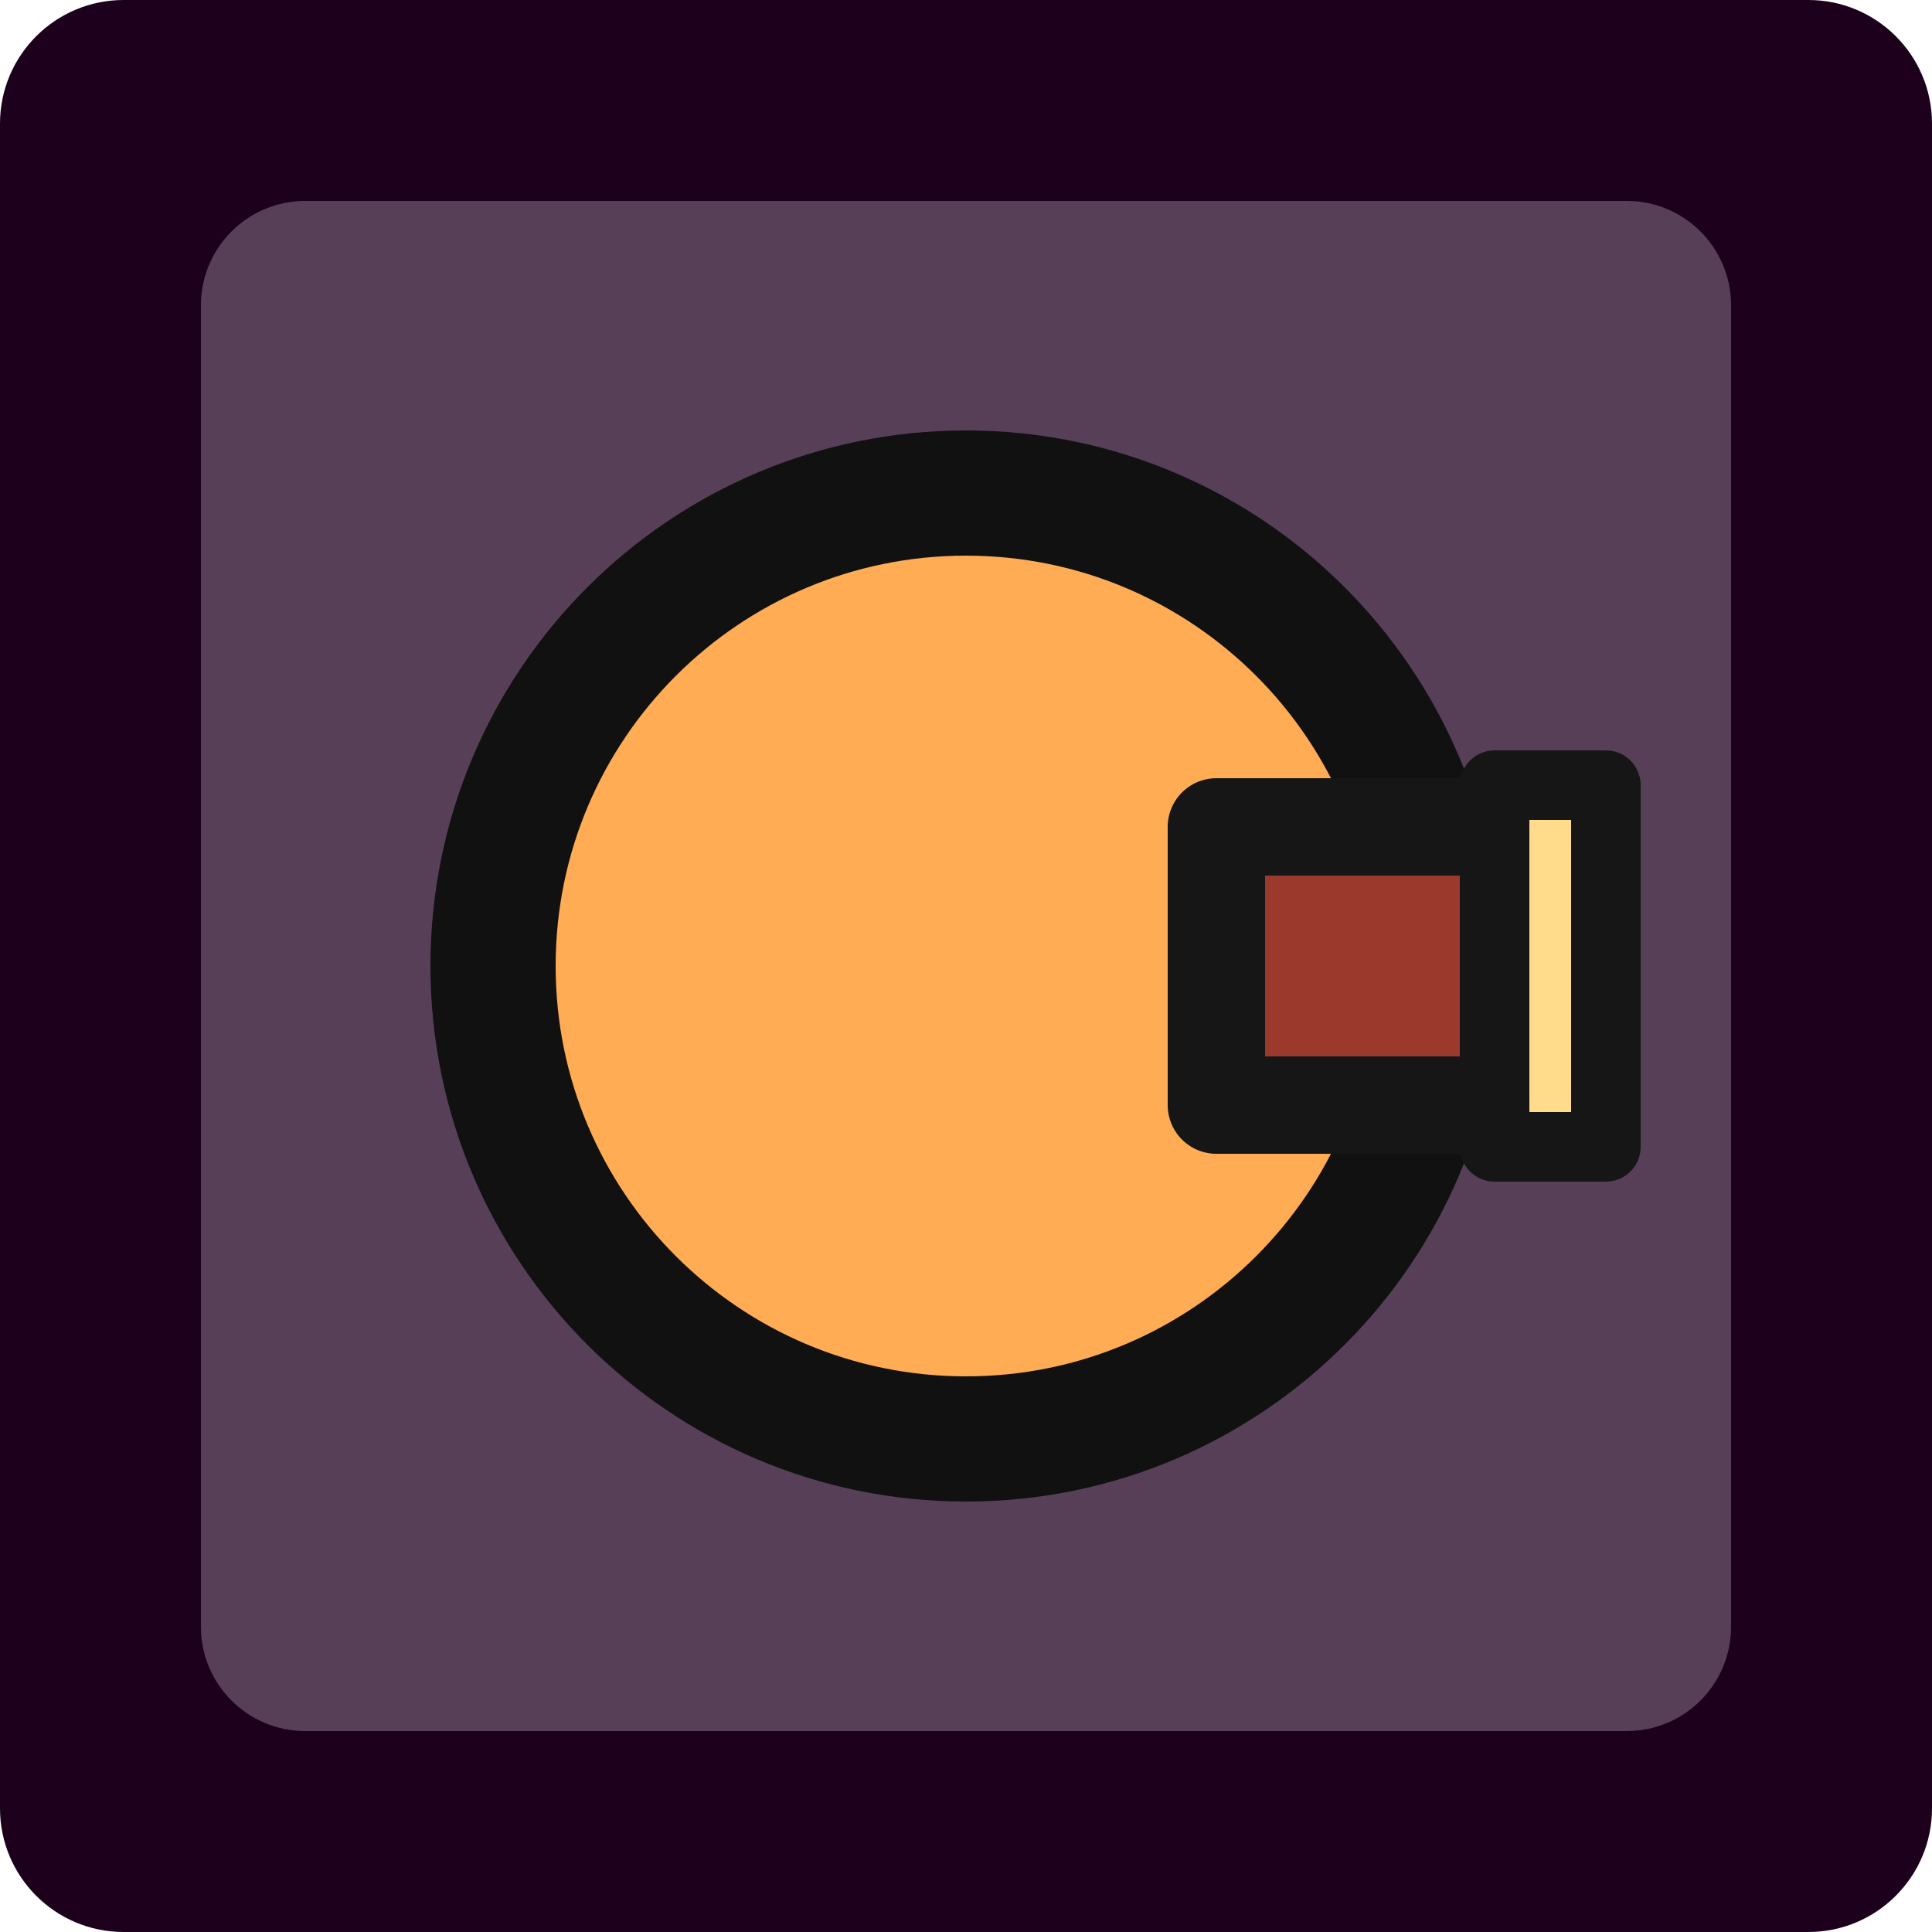
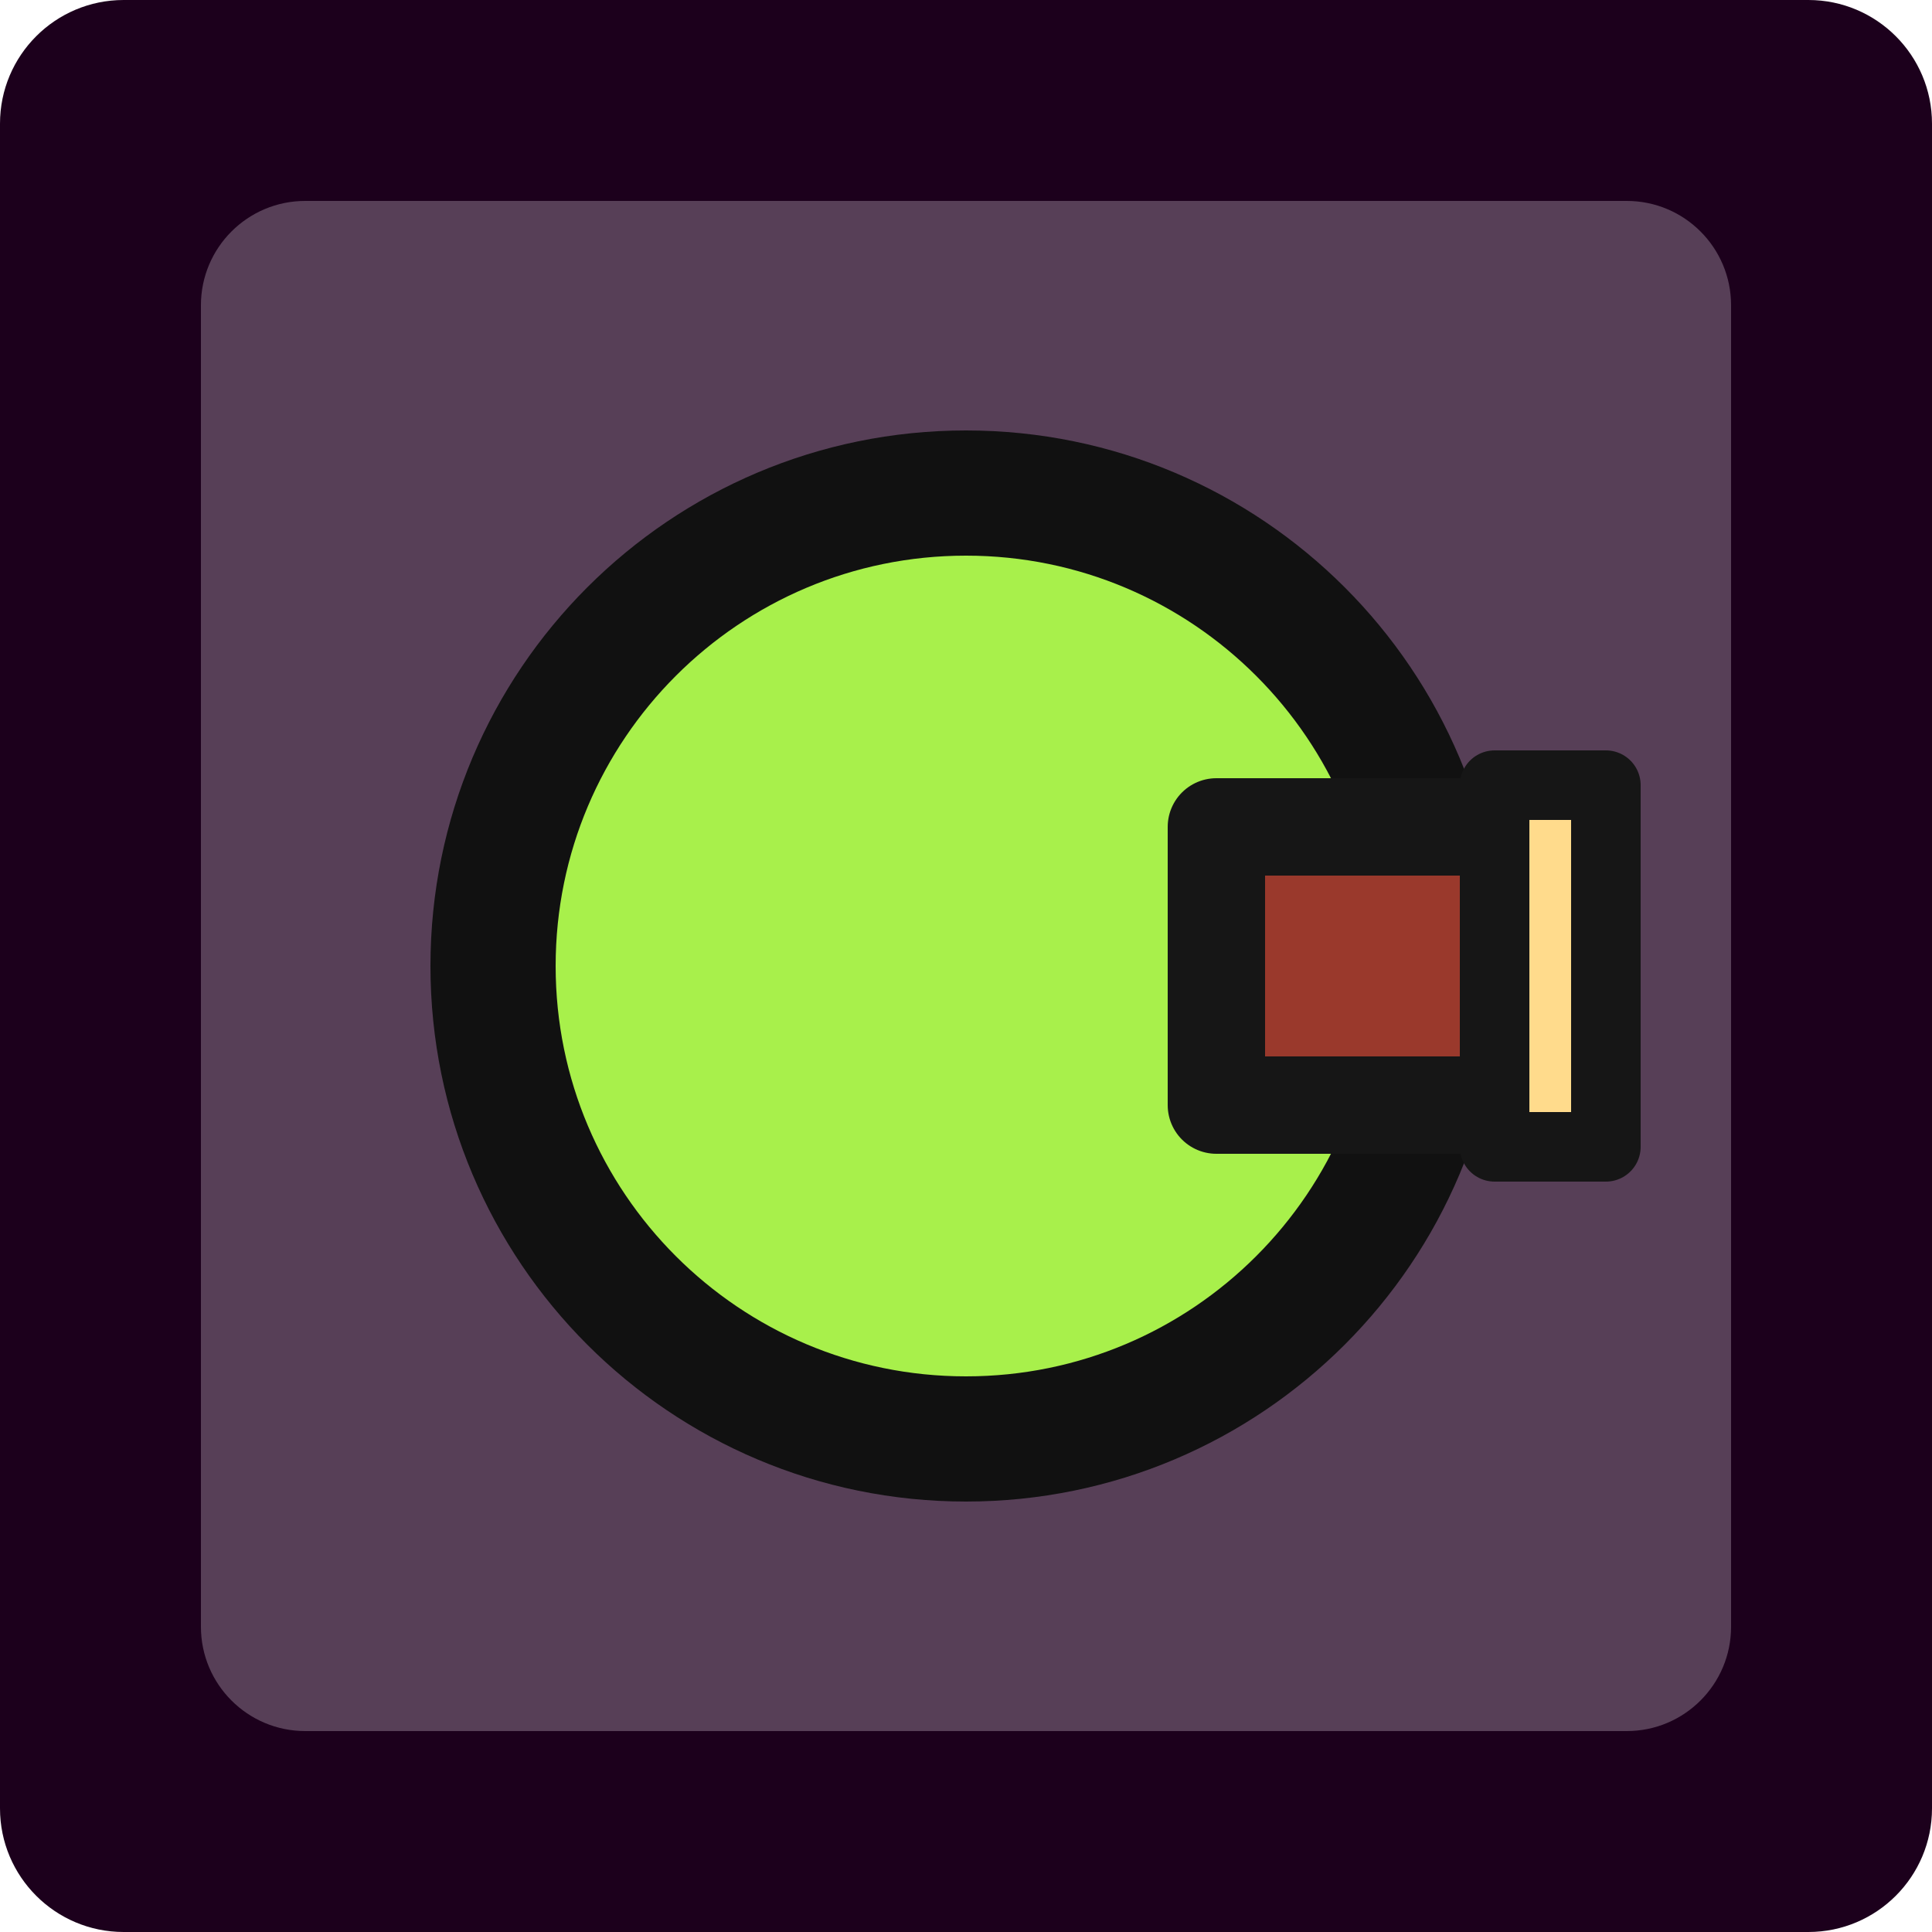
<svg xmlns="http://www.w3.org/2000/svg" width="100" height="100" viewBox="0 0 100 100">
  <rect width="100" height="100" rx="6.4" fill="#1c001c" />
  <rect x="10.4" y="10.4" width="79.2" height="79.2" rx="5.4" fill="#573f57" />
  <g transform="translate(14 14) scale(.72)">
    <g stroke-linecap="round" stroke-linejoin="round">
-       <circle cx="50" cy="50" r="34" fill="#ffac55" stroke="#111111" stroke-width="9" />
+       <circle cx="50" cy="50" r="34" fill="#a8f04b" stroke="#111111" stroke-width="9" />
      <path d="M68 40h24v20H68z" fill="#9a392c" stroke="#161616" stroke-width="7" />
      <path d="M88 37h8v26h-8z" fill="#ffdb8c" stroke="#161616" stroke-width="5" />
    </g>
  </g>
</svg>
